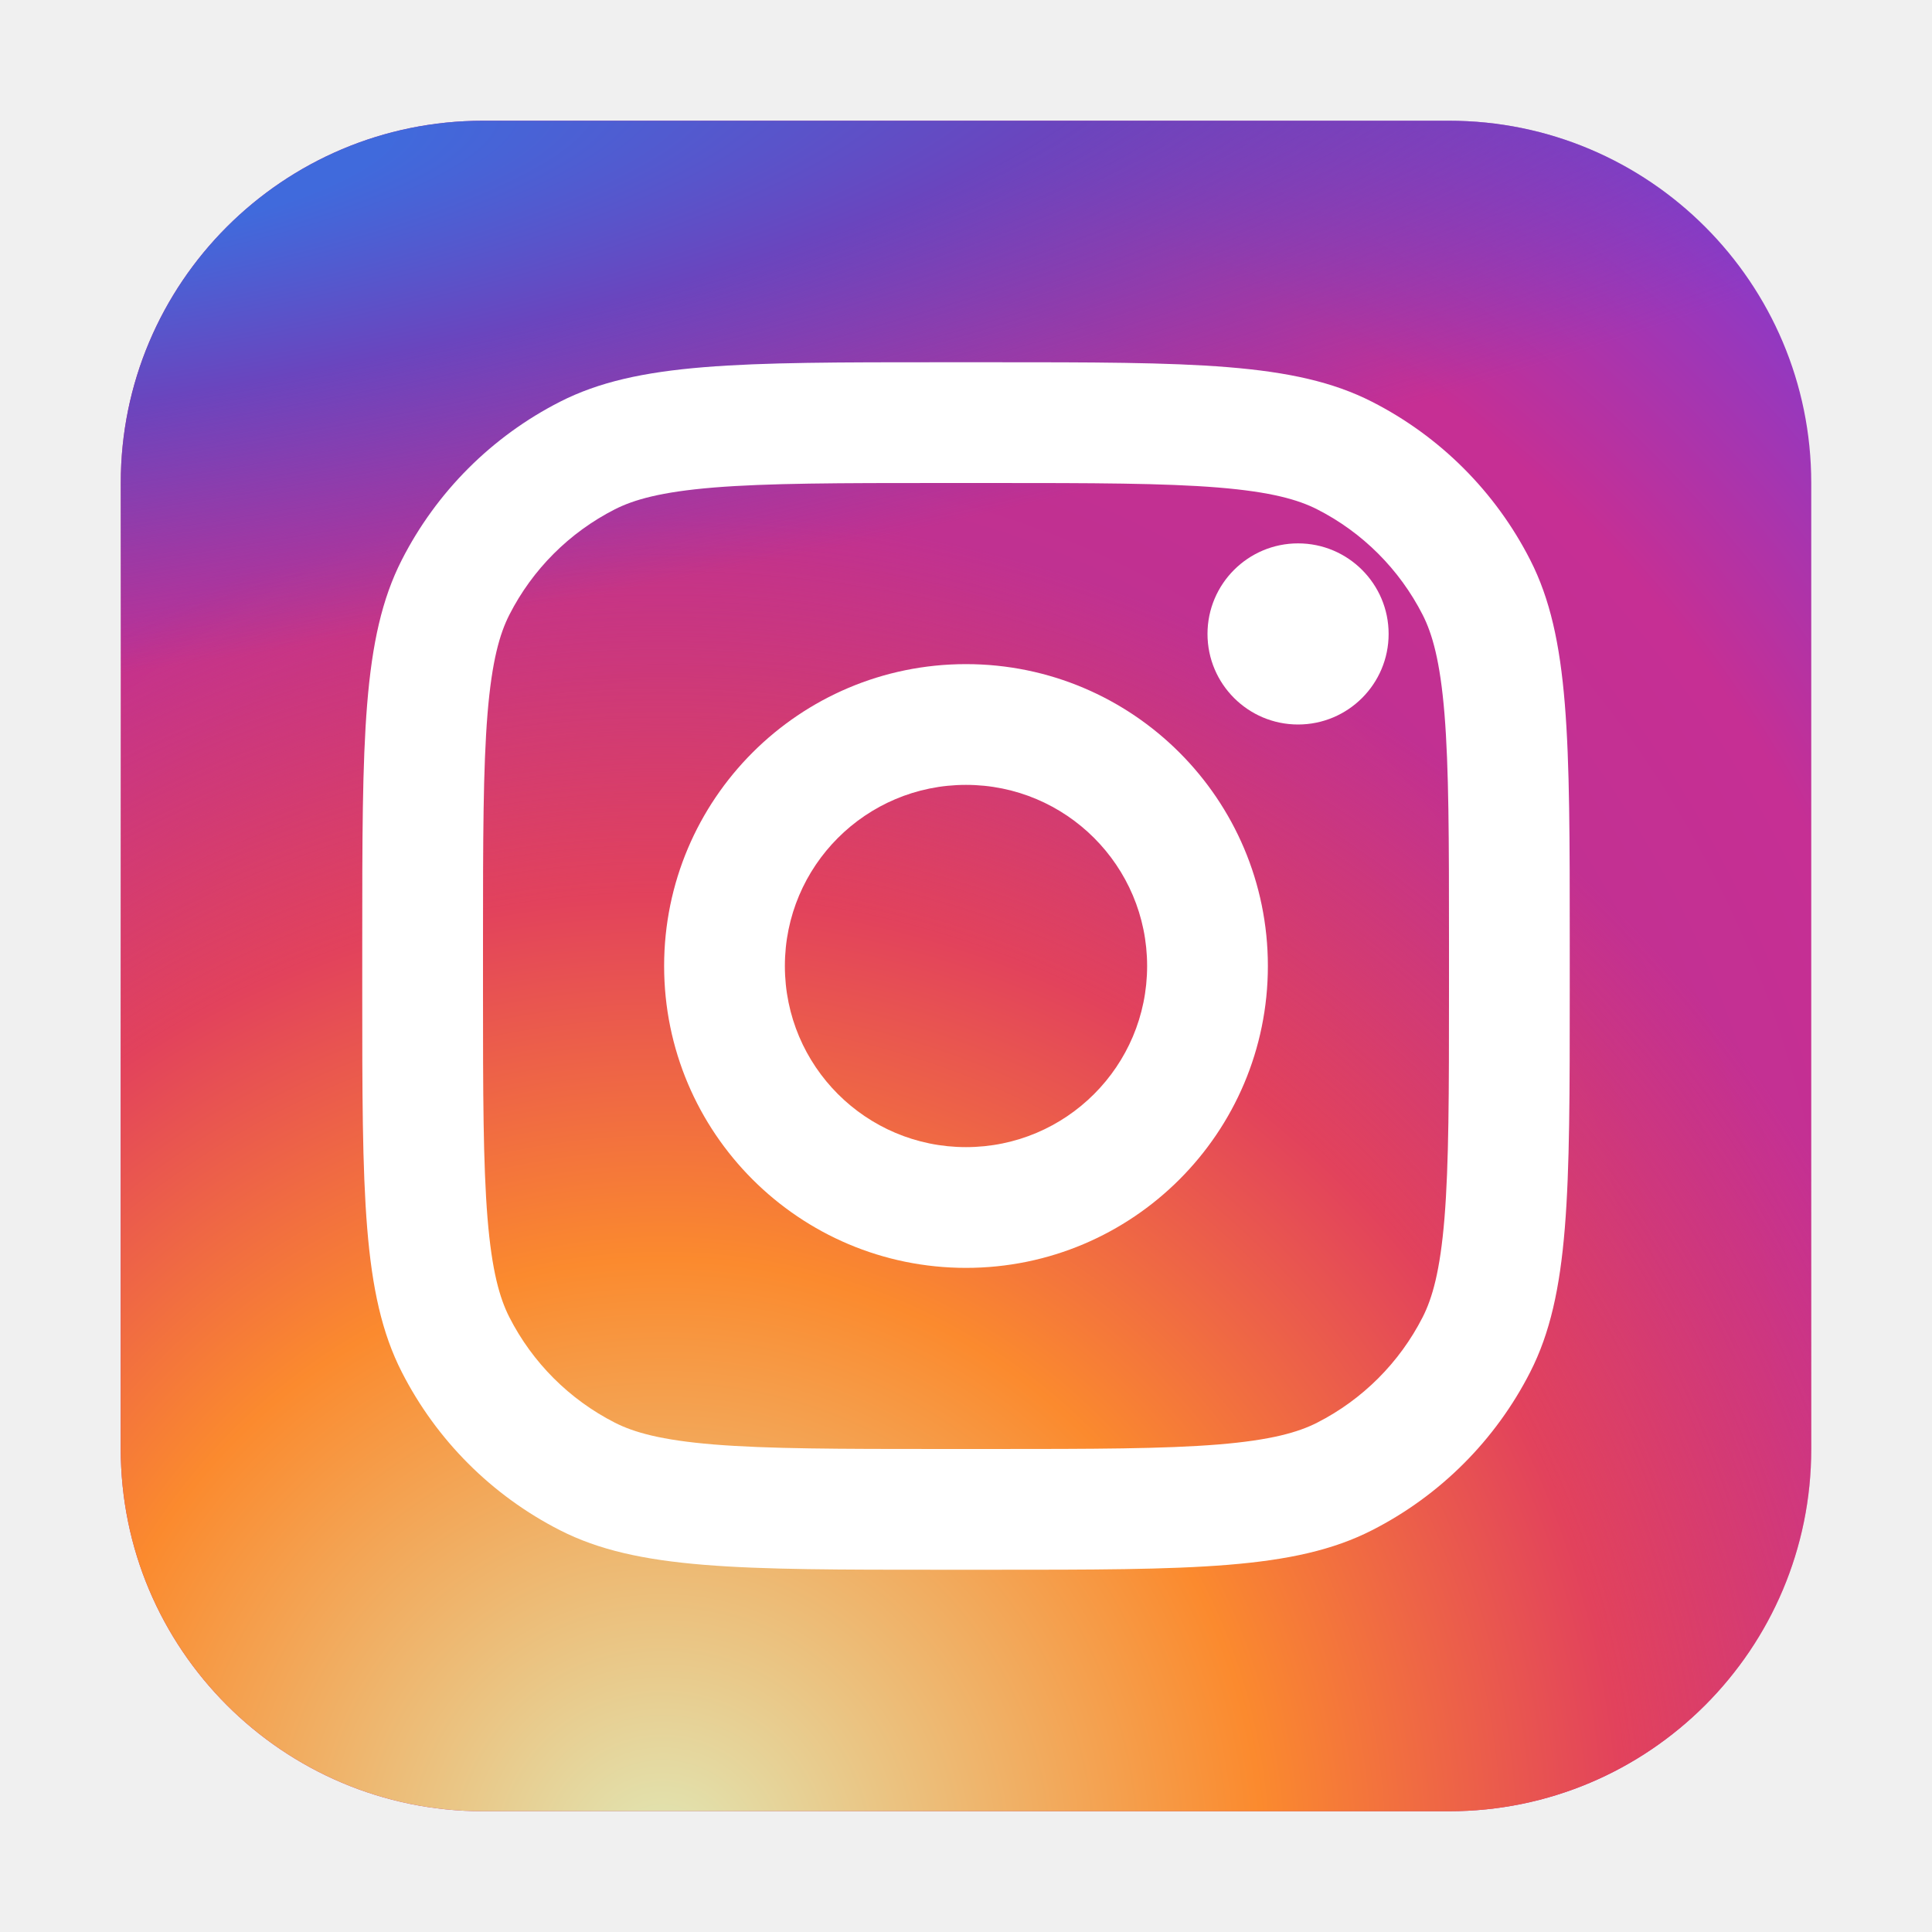
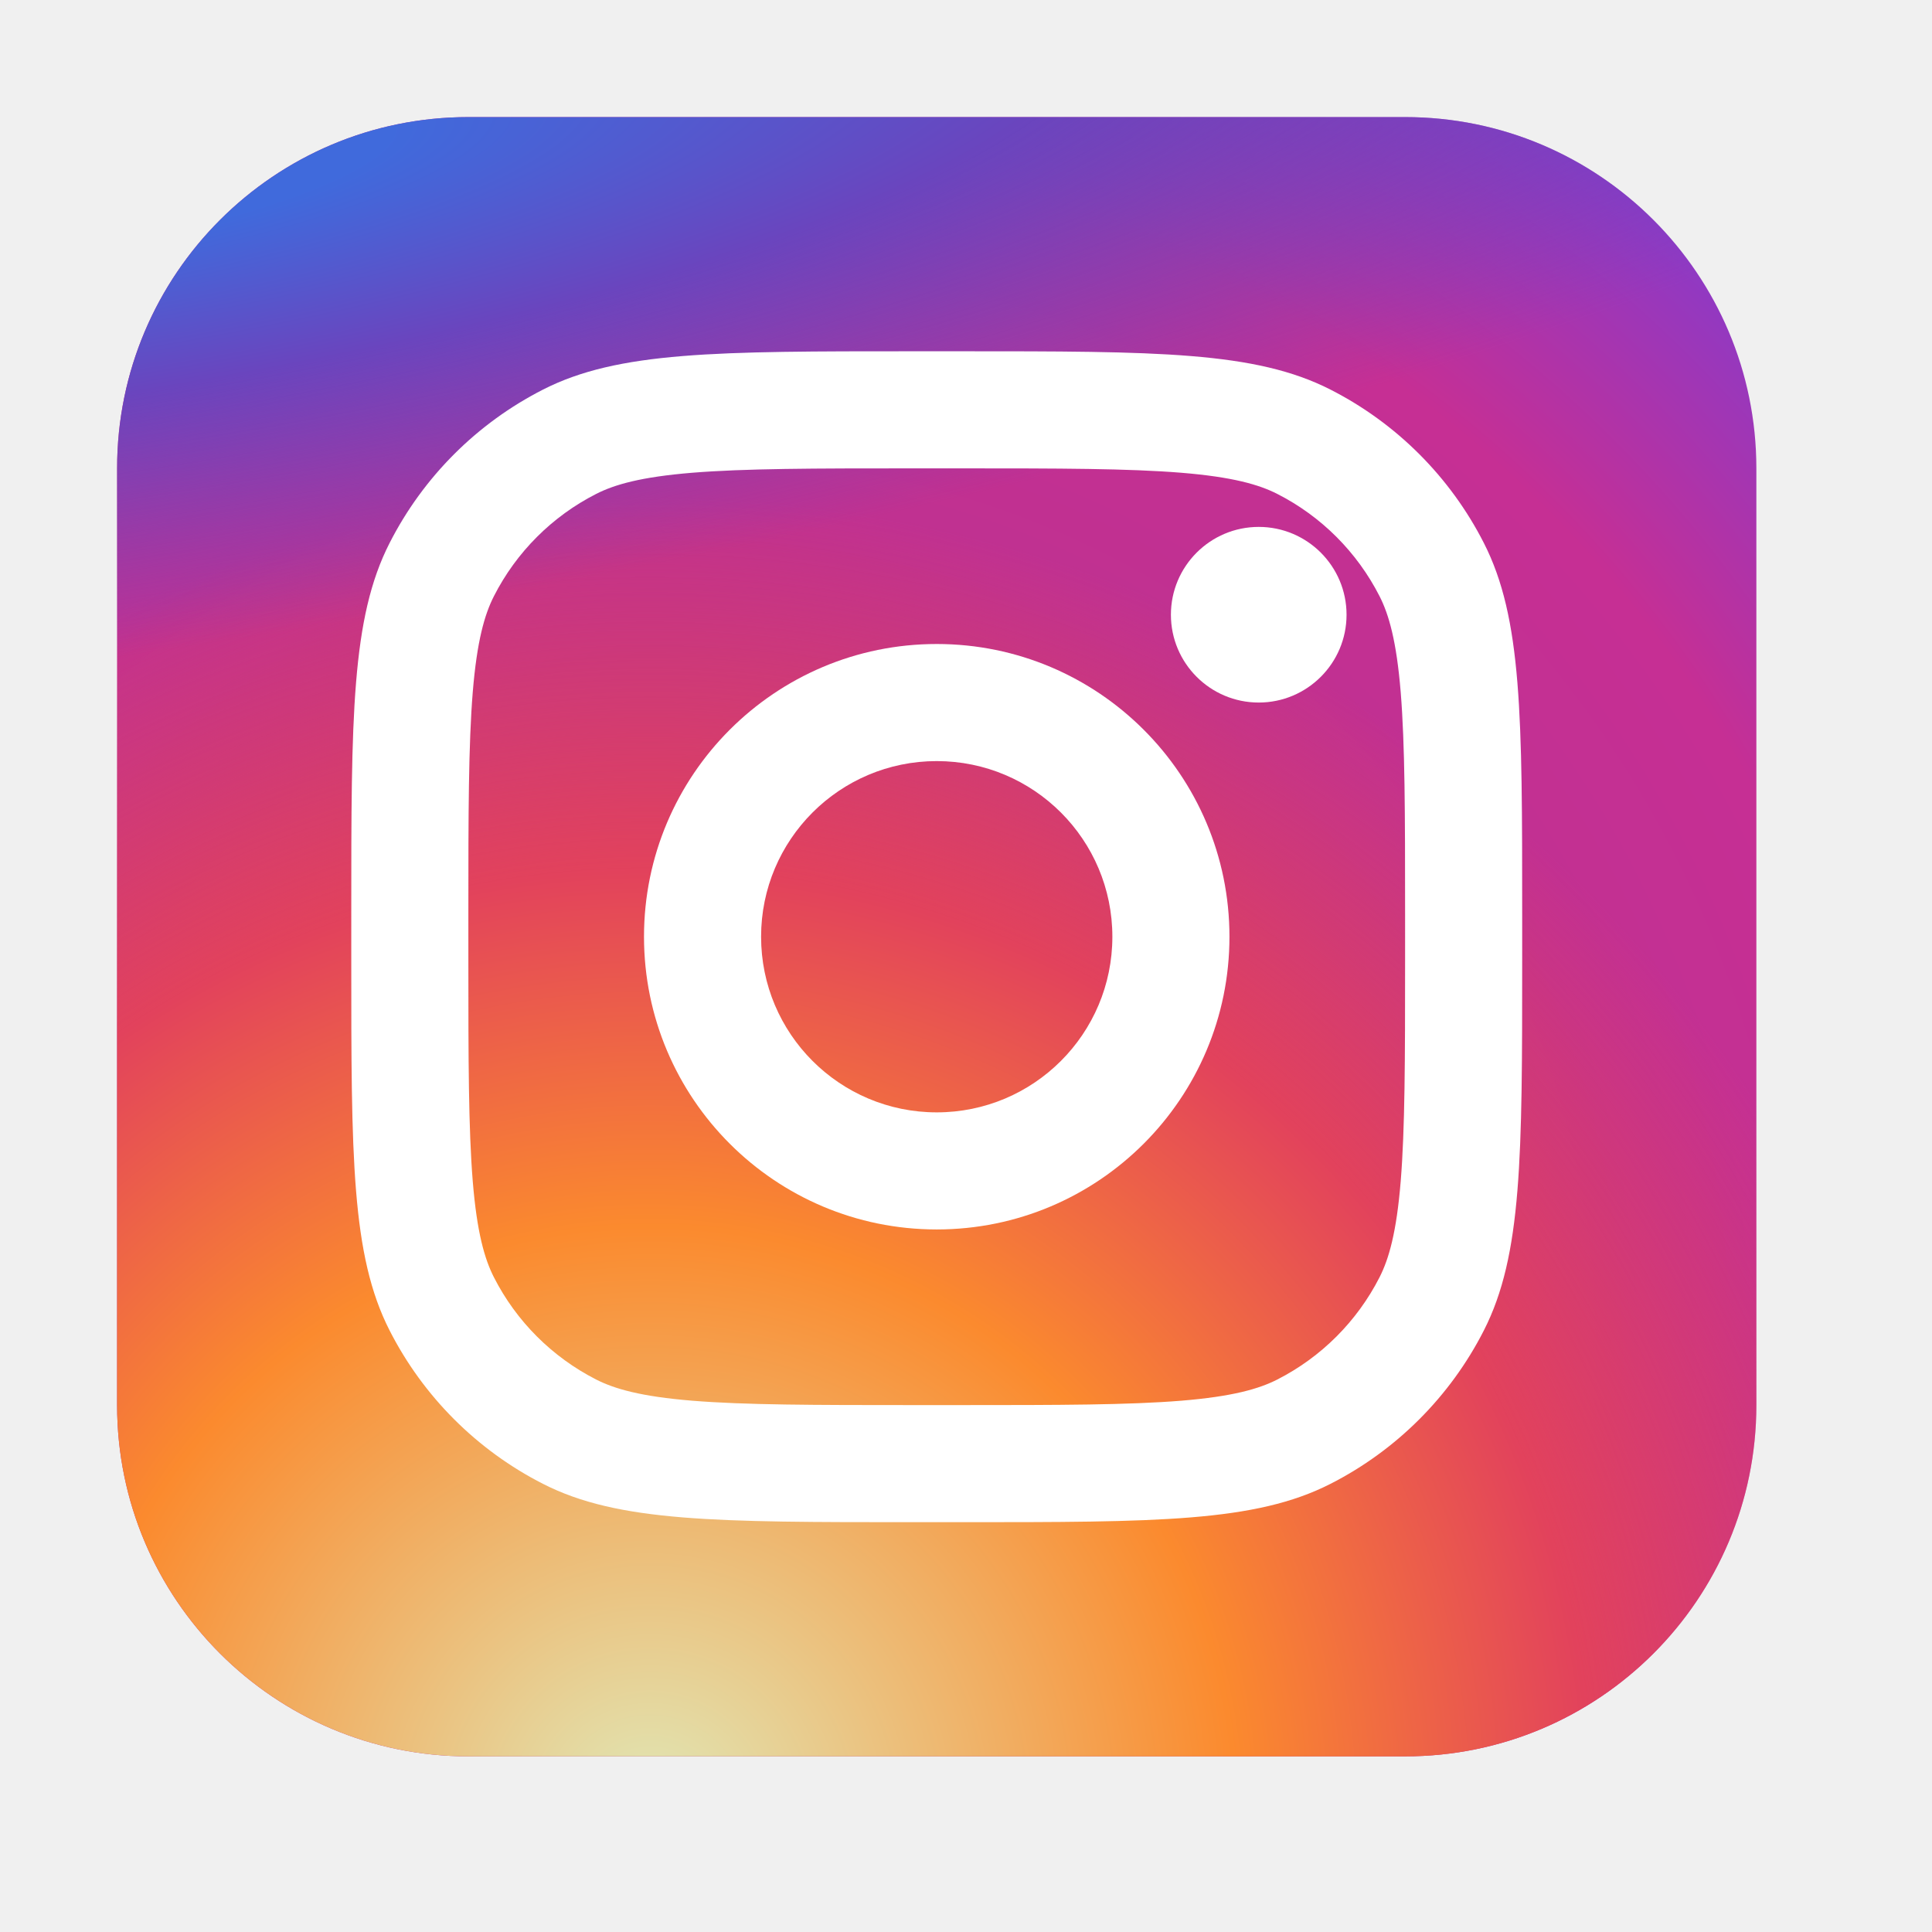
- <svg xmlns="http://www.w3.org/2000/svg" width="800px" height="800px" viewBox="0 0 32 32" fill="none">
+ <svg xmlns="http://www.w3.org/2000/svg" width="800px" height="800px" viewBox="0 0 33 33" fill="none">
  <rect x="2" y="2" width="28" height="28" rx="6" fill="url(#paint0_radial_87_7153)" />
  <rect x="2" y="2" width="28" height="28" rx="6" fill="url(#paint1_radial_87_7153)" />
  <rect x="2" y="2" width="28" height="28" rx="6" fill="url(#paint2_radial_87_7153)" />
  <path d="M23 10.5C23 11.328 22.328 12 21.5 12C20.672 12 20 11.328 20 10.5C20 9.672 20.672 9 21.5 9C22.328 9 23 9.672 23 10.5Z" fill="white" />
  <path fill-rule="evenodd" clip-rule="evenodd" d="M16 21C18.761 21 21 18.761 21 16C21 13.239 18.761 11 16 11C13.239 11 11 13.239 11 16C11 18.761 13.239 21 16 21ZM16 19C17.657 19 19 17.657 19 16C19 14.343 17.657 13 16 13C14.343 13 13 14.343 13 16C13 17.657 14.343 19 16 19Z" fill="white" />
  <path fill-rule="evenodd" clip-rule="evenodd" d="M6 15.6C6 12.24 6 10.559 6.654 9.276C7.229 8.147 8.147 7.229 9.276 6.654C10.559 6 12.24 6 15.6 6H16.4C19.76 6 21.441 6 22.724 6.654C23.853 7.229 24.771 8.147 25.346 9.276C26 10.559 26 12.24 26 15.6V16.4C26 19.76 26 21.441 25.346 22.724C24.771 23.853 23.853 24.771 22.724 25.346C21.441 26 19.76 26 16.4 26H15.6C12.24 26 10.559 26 9.276 25.346C8.147 24.771 7.229 23.853 6.654 22.724C6 21.441 6 19.76 6 16.4V15.6ZM15.6 8H16.4C18.113 8 19.278 8.002 20.178 8.075C21.055 8.147 21.503 8.277 21.816 8.436C22.569 8.819 23.18 9.431 23.564 10.184C23.723 10.497 23.853 10.945 23.925 11.822C23.998 12.722 24 13.887 24 15.6V16.4C24 18.113 23.998 19.278 23.925 20.178C23.853 21.055 23.723 21.503 23.564 21.816C23.18 22.569 22.569 23.18 21.816 23.564C21.503 23.723 21.055 23.853 20.178 23.925C19.278 23.998 18.113 24 16.4 24H15.6C13.887 24 12.722 23.998 11.822 23.925C10.945 23.853 10.497 23.723 10.184 23.564C9.431 23.18 8.819 22.569 8.436 21.816C8.277 21.503 8.147 21.055 8.075 20.178C8.002 19.278 8 18.113 8 16.4V15.6C8 13.887 8.002 12.722 8.075 11.822C8.147 10.945 8.277 10.497 8.436 10.184C8.819 9.431 9.431 8.819 10.184 8.436C10.497 8.277 10.945 8.147 11.822 8.075C12.722 8.002 13.887 8 15.6 8Z" fill="white" />
  <defs>
    <radialGradient id="paint0_radial_87_7153" cx="0" cy="0" r="1" gradientUnits="userSpaceOnUse" gradientTransform="translate(12 23) rotate(-55.3758) scale(25.5196)">
      <stop stop-color="#B13589" />
      <stop offset="0.793" stop-color="#C62F94" />
      <stop offset="1" stop-color="#8A3AC8" />
    </radialGradient>
    <radialGradient id="paint1_radial_87_7153" cx="0" cy="0" r="1" gradientUnits="userSpaceOnUse" gradientTransform="translate(11 31) rotate(-65.1363) scale(22.5942)">
      <stop stop-color="#E0E8B7" />
      <stop offset="0.445" stop-color="#FB8A2E" />
      <stop offset="0.715" stop-color="#E2425C" />
      <stop offset="1" stop-color="#E2425C" stop-opacity="0" />
    </radialGradient>
    <radialGradient id="paint2_radial_87_7153" cx="0" cy="0" r="1" gradientUnits="userSpaceOnUse" gradientTransform="translate(0.500002 3) rotate(-8.1301) scale(38.8909 8.31836)">
      <stop offset="0.157" stop-color="#406ADC" />
      <stop offset="0.468" stop-color="#6A45BE" />
      <stop offset="1" stop-color="#6A45BE" stop-opacity="0" />
    </radialGradient>
  </defs>
</svg>
